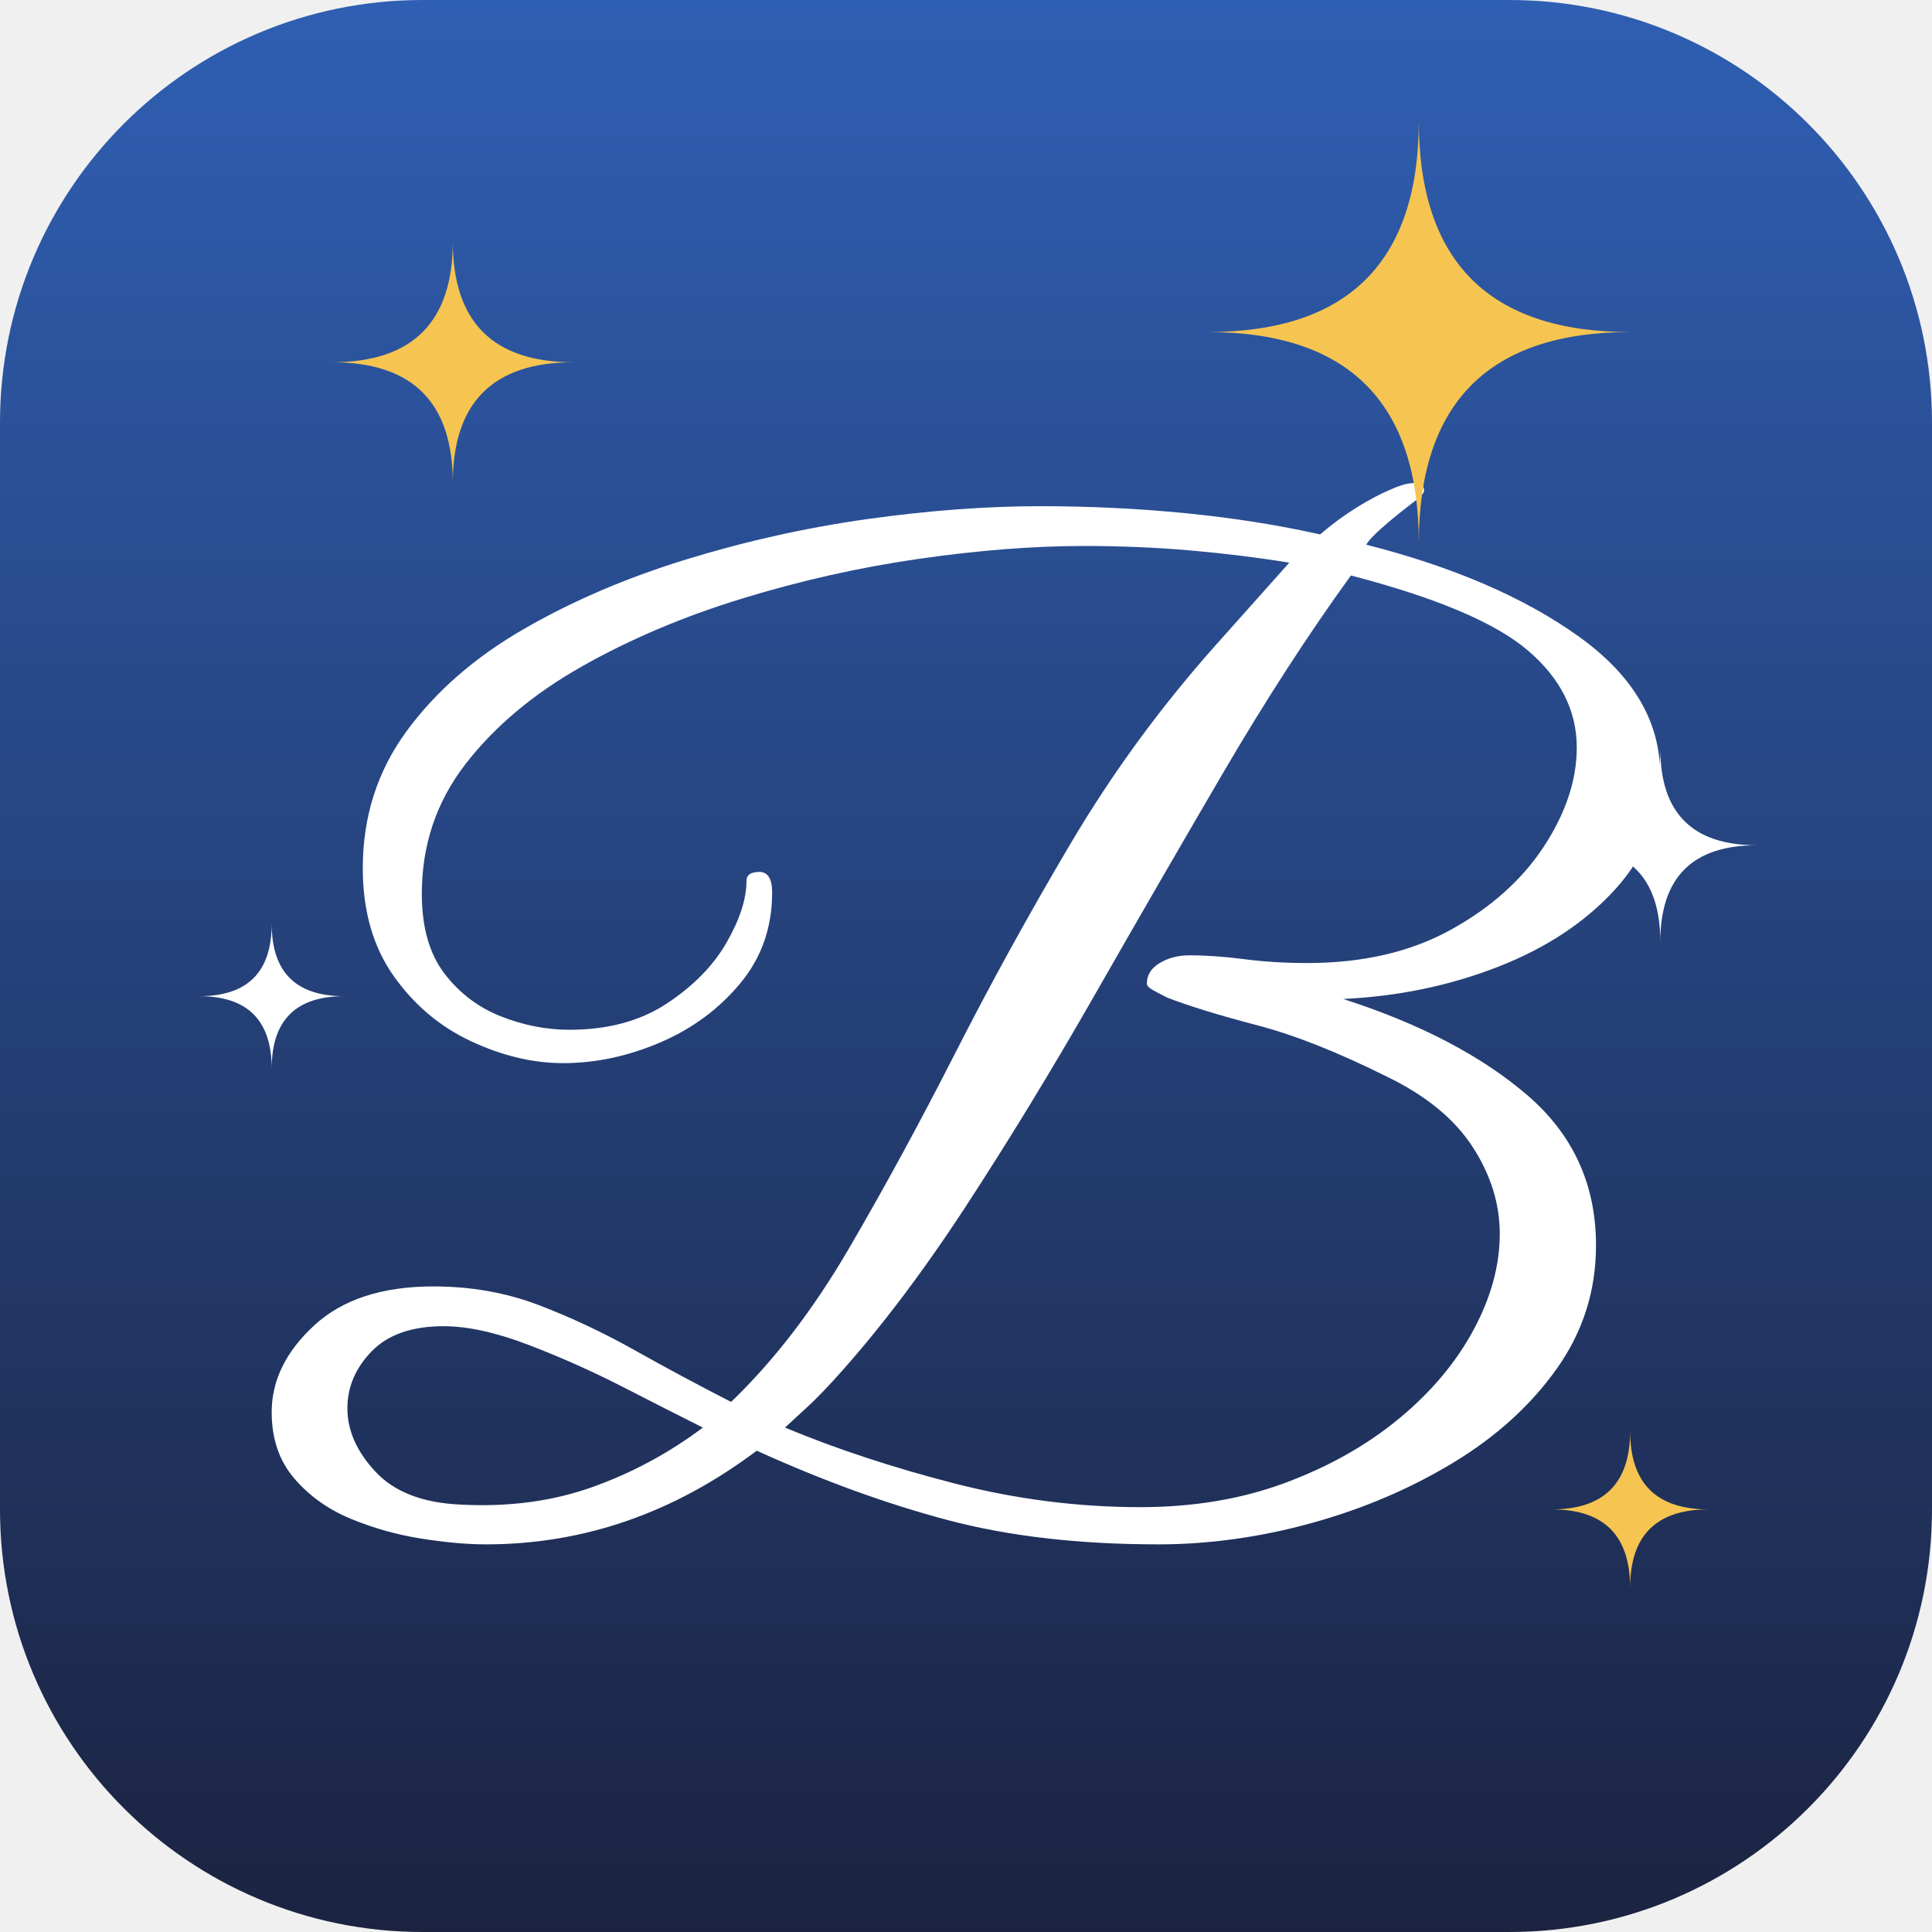
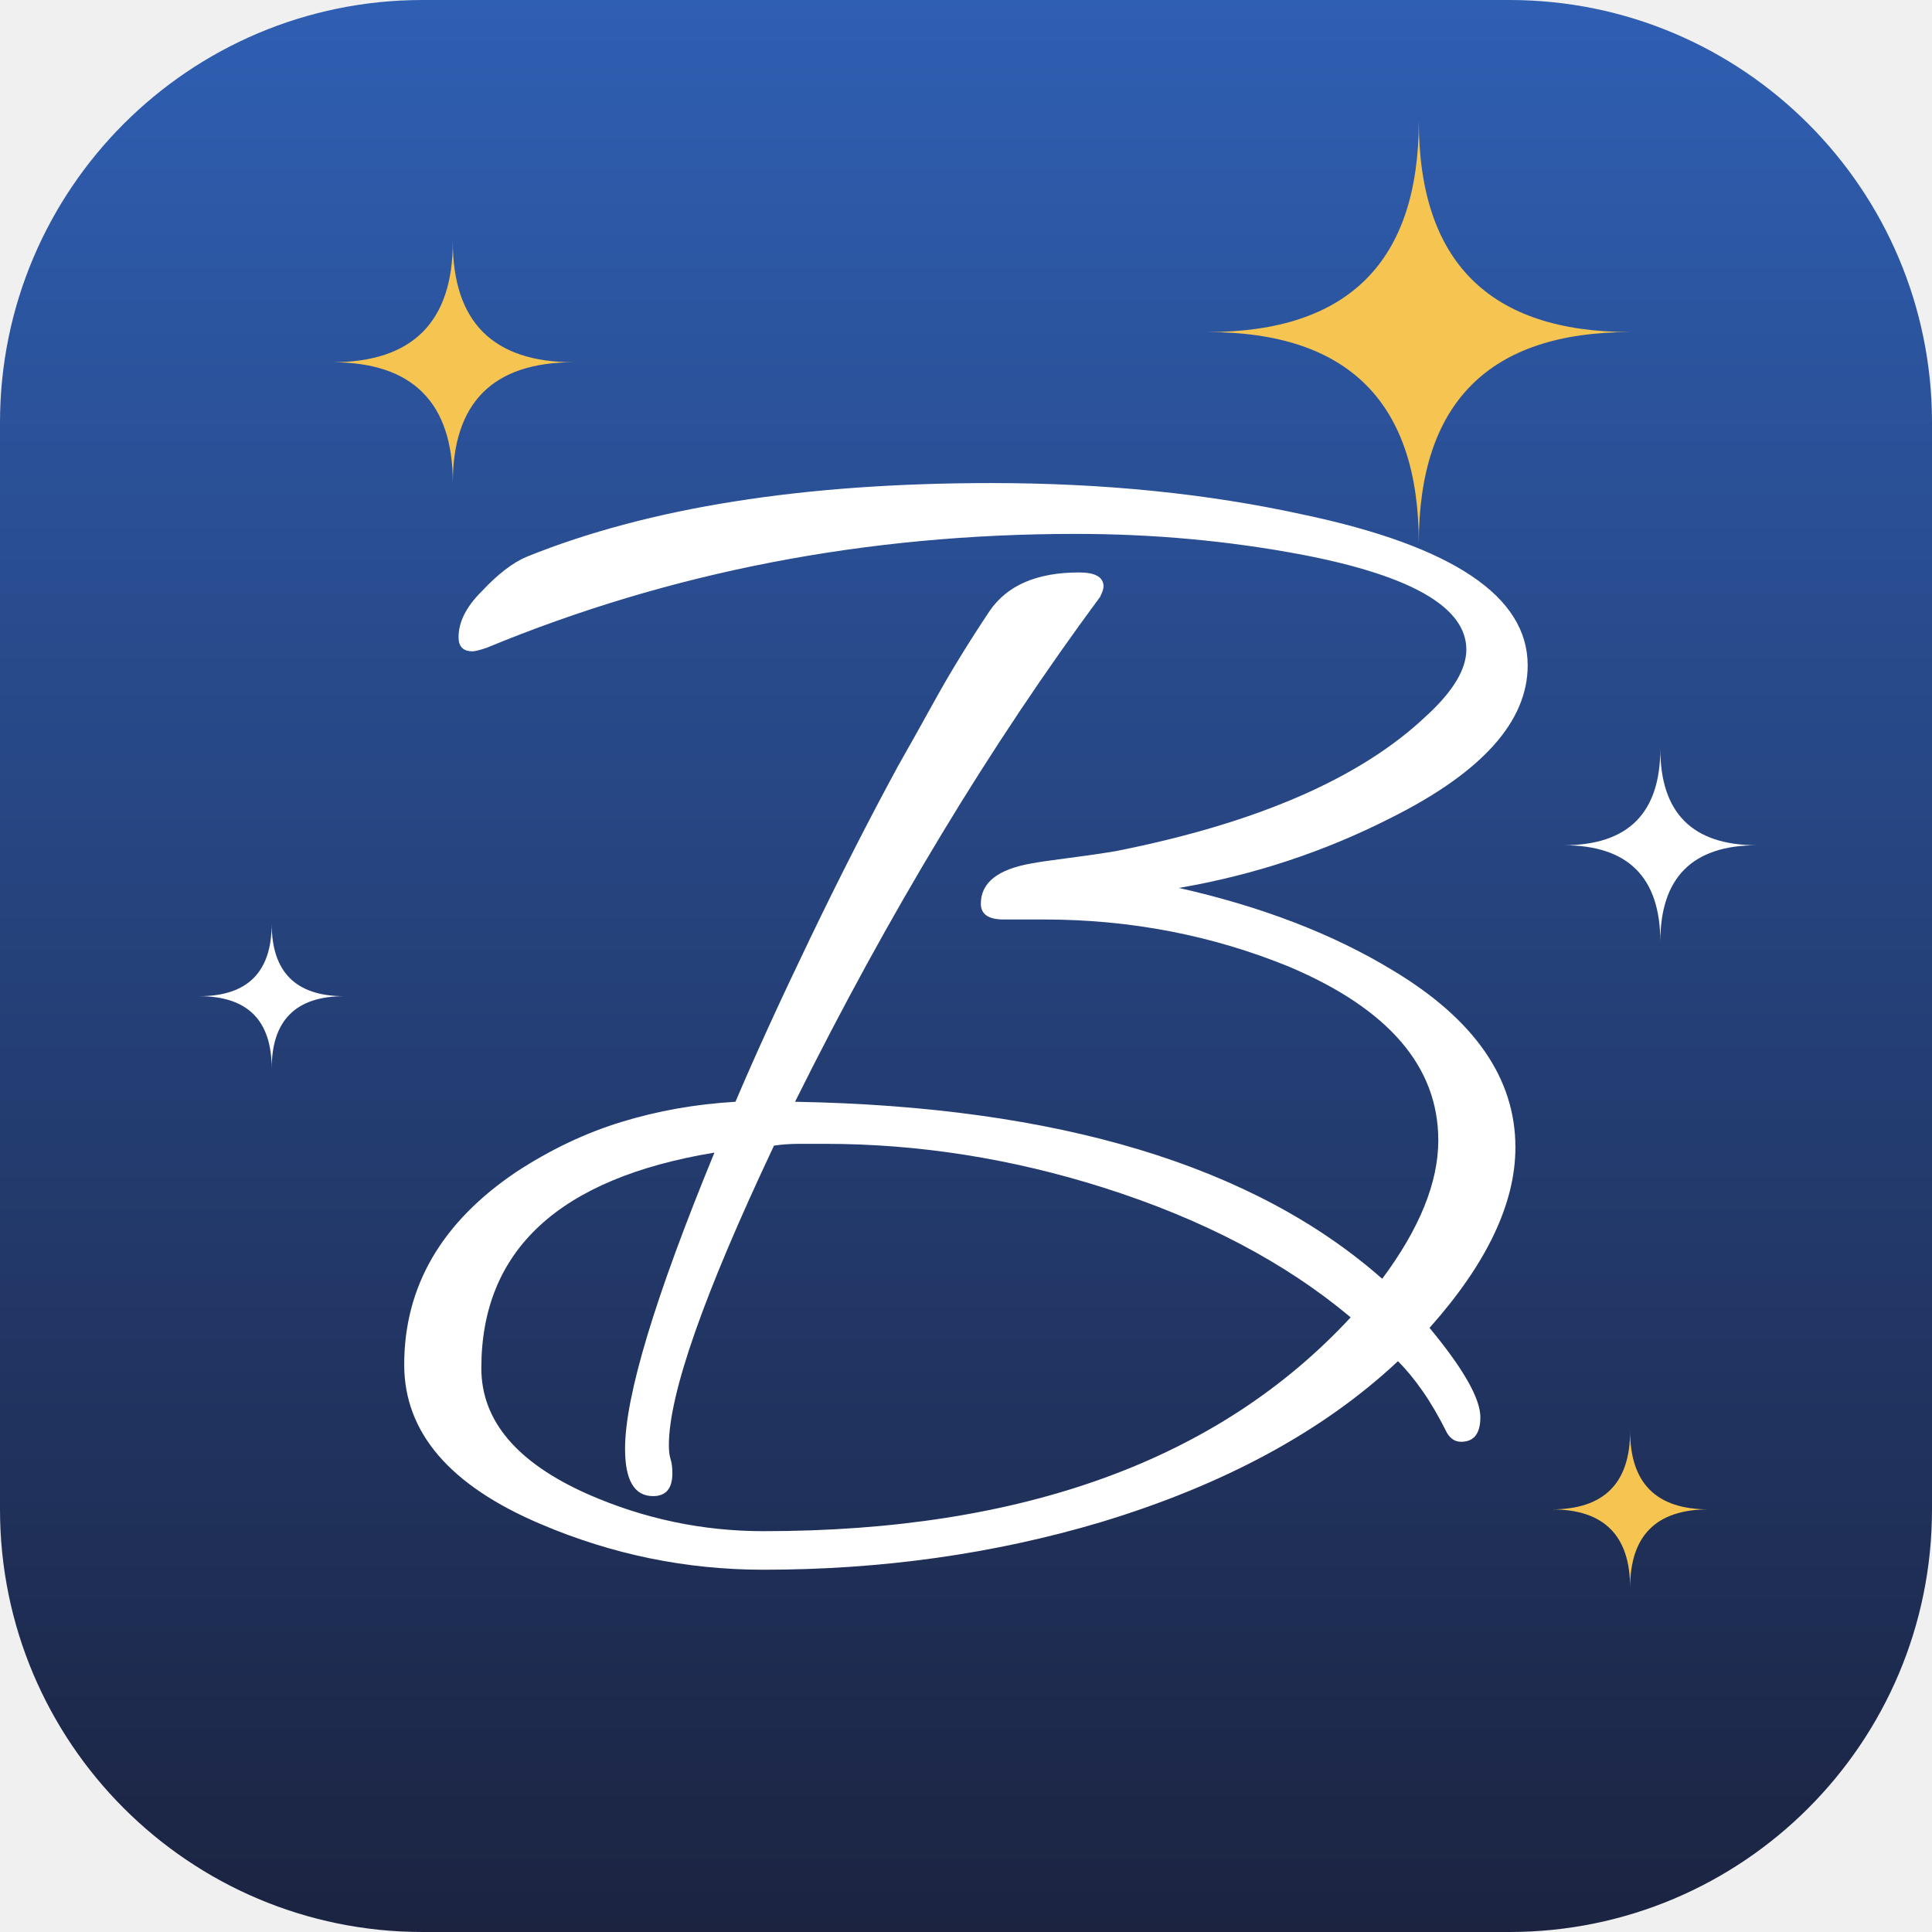
<svg xmlns="http://www.w3.org/2000/svg" viewBox="0 0 64 64">
  <defs>
    <linearGradient id="bg" x1="0" y1="0" x2="0" y2="1">
      <stop offset="0" stop-color="#2f5fb3" />
      <stop offset="1" stop-color="#1b2340" />
    </linearGradient>
    <path id="spark" d="M0,-1 Q0,0 1,0 Q0,0 0,1 Q0,0 -1,0 Q0,0 0,-1 Z" />
  </defs>
  <rect width="64" height="64" rx="14" fill="url(#bg)" />
-   <path transform="translate(8.532 49.501) scale(0.04251 -0.04251)" d="M178 -39Q156 -39 127.5 -34.5Q99 -30 72.5 -19.0Q46 -8 28.5 12.5Q11 33 11 64Q11 101 44.0 131.5Q77 162 137 162Q181 162 219.0 147.5Q257 133 293.5 112.5Q330 92 369 72Q419 120 460.5 191.0Q502 262 543.5 343.5Q585 425 633.5 507.0Q682 589 746 661L804 726Q767 732 727.0 735.5Q687 739 644 739Q585 739 515.5 729.0Q446 719 377.5 698.0Q309 677 252.5 645.0Q196 613 162.0 569.0Q128 525 128 468Q128 429 145.5 406.0Q163 383 189.5 372.5Q216 362 243 362Q288 362 319.0 382.5Q350 403 365.5 430.0Q381 457 381 478Q381 485 391 485Q401 485 401 469Q401 428 376.0 398.0Q351 368 313.5 352.0Q276 336 238 336Q203 336 166.5 353.0Q130 370 106.0 404.0Q82 438 82 488Q82 548 116.0 594.5Q150 641 207.0 674.0Q264 707 334.0 728.5Q404 750 475.5 760.0Q547 770 610 770Q668 770 723.5 764.5Q779 759 828 748Q842 760 856.5 769.0Q871 778 883 783Q894 788 901 788Q909 788 909 782Q909 779 898 771Q885 761 875.5 752.5Q866 744 864 740Q966 714 1029.5 668.5Q1093 623 1093 561Q1093 510 1058.0 471.5Q1023 433 966.5 411.0Q910 389 846 386Q936 357 989.5 311.0Q1043 265 1043 194Q1043 141 1012.5 98.0Q982 55 931.5 24.5Q881 -6 821.0 -22.5Q761 -39 702 -39Q609 -39 537.5 -20.0Q466 -1 389 34Q292 -39 178 -39ZM688 -10Q750 -10 801.0 9.0Q852 28 889.5 59.0Q927 90 947.5 128.0Q968 166 968 203Q968 238 947.0 270.5Q926 303 881 325Q823 354 779.0 365.5Q735 377 709 387Q699 392 696.0 394.0Q693 396 693 398Q693 408 703.0 414.0Q713 420 726 420Q746 420 769.0 417.0Q792 414 818 414Q883 414 930.0 440.0Q977 466 1002.5 505.0Q1028 544 1028 582Q1028 625 990.0 657.5Q952 690 852 716Q802 647 752.0 561.5Q702 476 652.0 388.5Q602 301 551.0 223.0Q500 145 449 89Q437 76 430.0 69.5Q423 63 411 52Q471 27 543.0 8.5Q615 -10 688 -10ZM158 -8Q214 -11 260.5 5.5Q307 22 347 52Q323 64 286.0 83.0Q249 102 211.0 116.5Q173 131 145 131Q108 131 89.0 111.5Q70 92 70 67Q70 41 92.0 17.5Q114 -6 158 -8Z" fill="#ffffff" />
+   <path transform="translate(13.332 48.690) scale(0.05806 -0.05806)" d="M206 -57Q140 -57 79 -31Q1 2 1 60Q1 127 65 170Q94 189 125.0 198.5Q156 208 190 210Q207 250 232.5 303.0Q258 356 283 402Q291 416 304.0 439.5Q317 463 335 490Q350 512 386 512Q400 512 400 504Q400 502 398 498Q304 371 224 210Q449 206 559 109Q591 152 591 188Q591 251 506 287Q440 314 366 314H343Q330 314 330 323Q330 341 359 346Q364 347 379.5 349.0Q395 351 407 353Q528 377 584 430Q607 451 607 468Q607 504 514 522Q451 534 384 534Q205 534 48 469Q42 467 40 467Q32 467 32 475Q32 488 45 501Q59 516 71 521Q175 563 336 563Q432 563 514 545Q642 518 642 459Q642 411 564 372Q507 343 443 332Q514 316 565 285Q635 243 635 184Q635 136 586 81Q615 46 615 30Q615 16 604 16Q599 16 596 21Q589 35 582.0 45.0Q575 55 568 62Q504 2 398 -30Q307 -57 206 -57ZM206 -35Q428 -35 541 87Q485 134 400 161Q321 186 241 186Q234 186 226.5 186.0Q219 186 212 185Q152 58 152 14Q152 9 153 6Q154 3 154 -2Q154 -15 143 -15Q127 -15 127 12Q127 57 178 181Q45 159 45 58Q45 13 106 -14Q154 -35 206 -35Z" fill="#ffffff" />
  <use href="#spark" transform="translate(47 11) scale(7)" fill="#f5c451" />
  <use href="#spark" transform="translate(15 12) scale(4)" fill="#f5c451" />
  <use href="#spark" transform="translate(55 28) scale(3.2)" fill="#ffffff" />
  <use href="#spark" transform="translate(9 33) scale(2.4)" fill="#ffffff" />
  <use href="#spark" transform="translate(54 50) scale(2.6)" fill="#f5c451" />
</svg>
